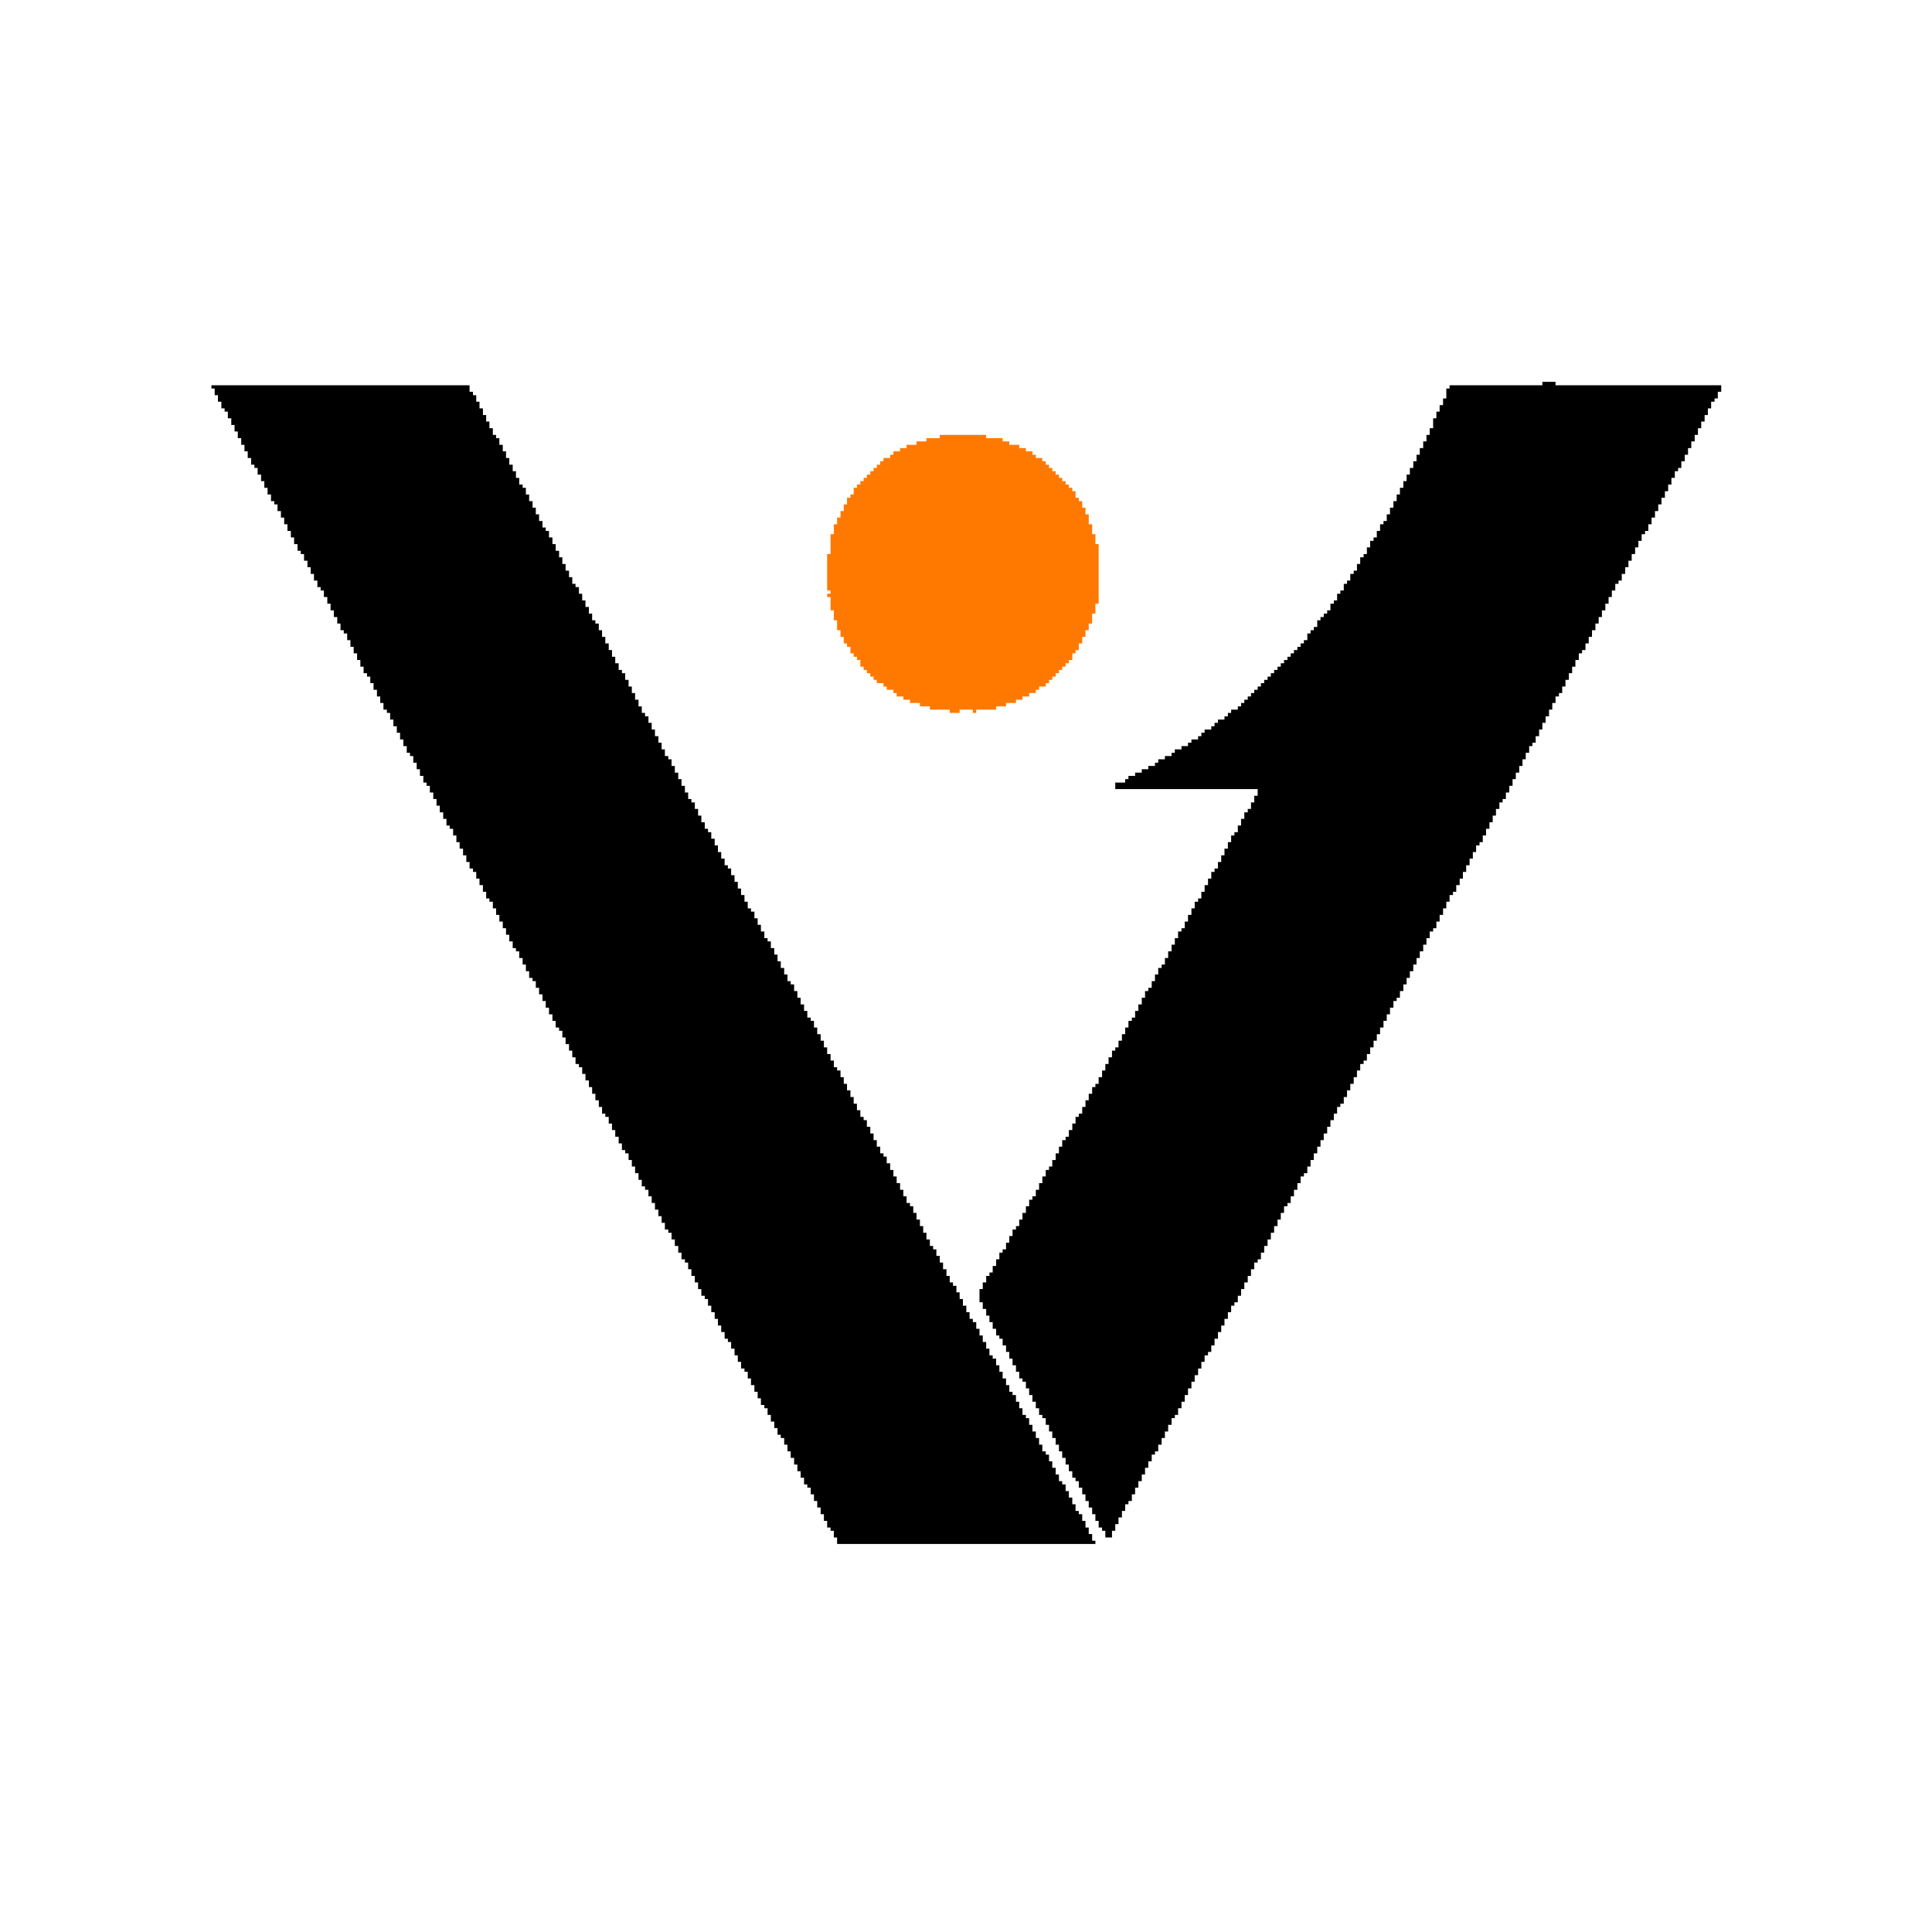
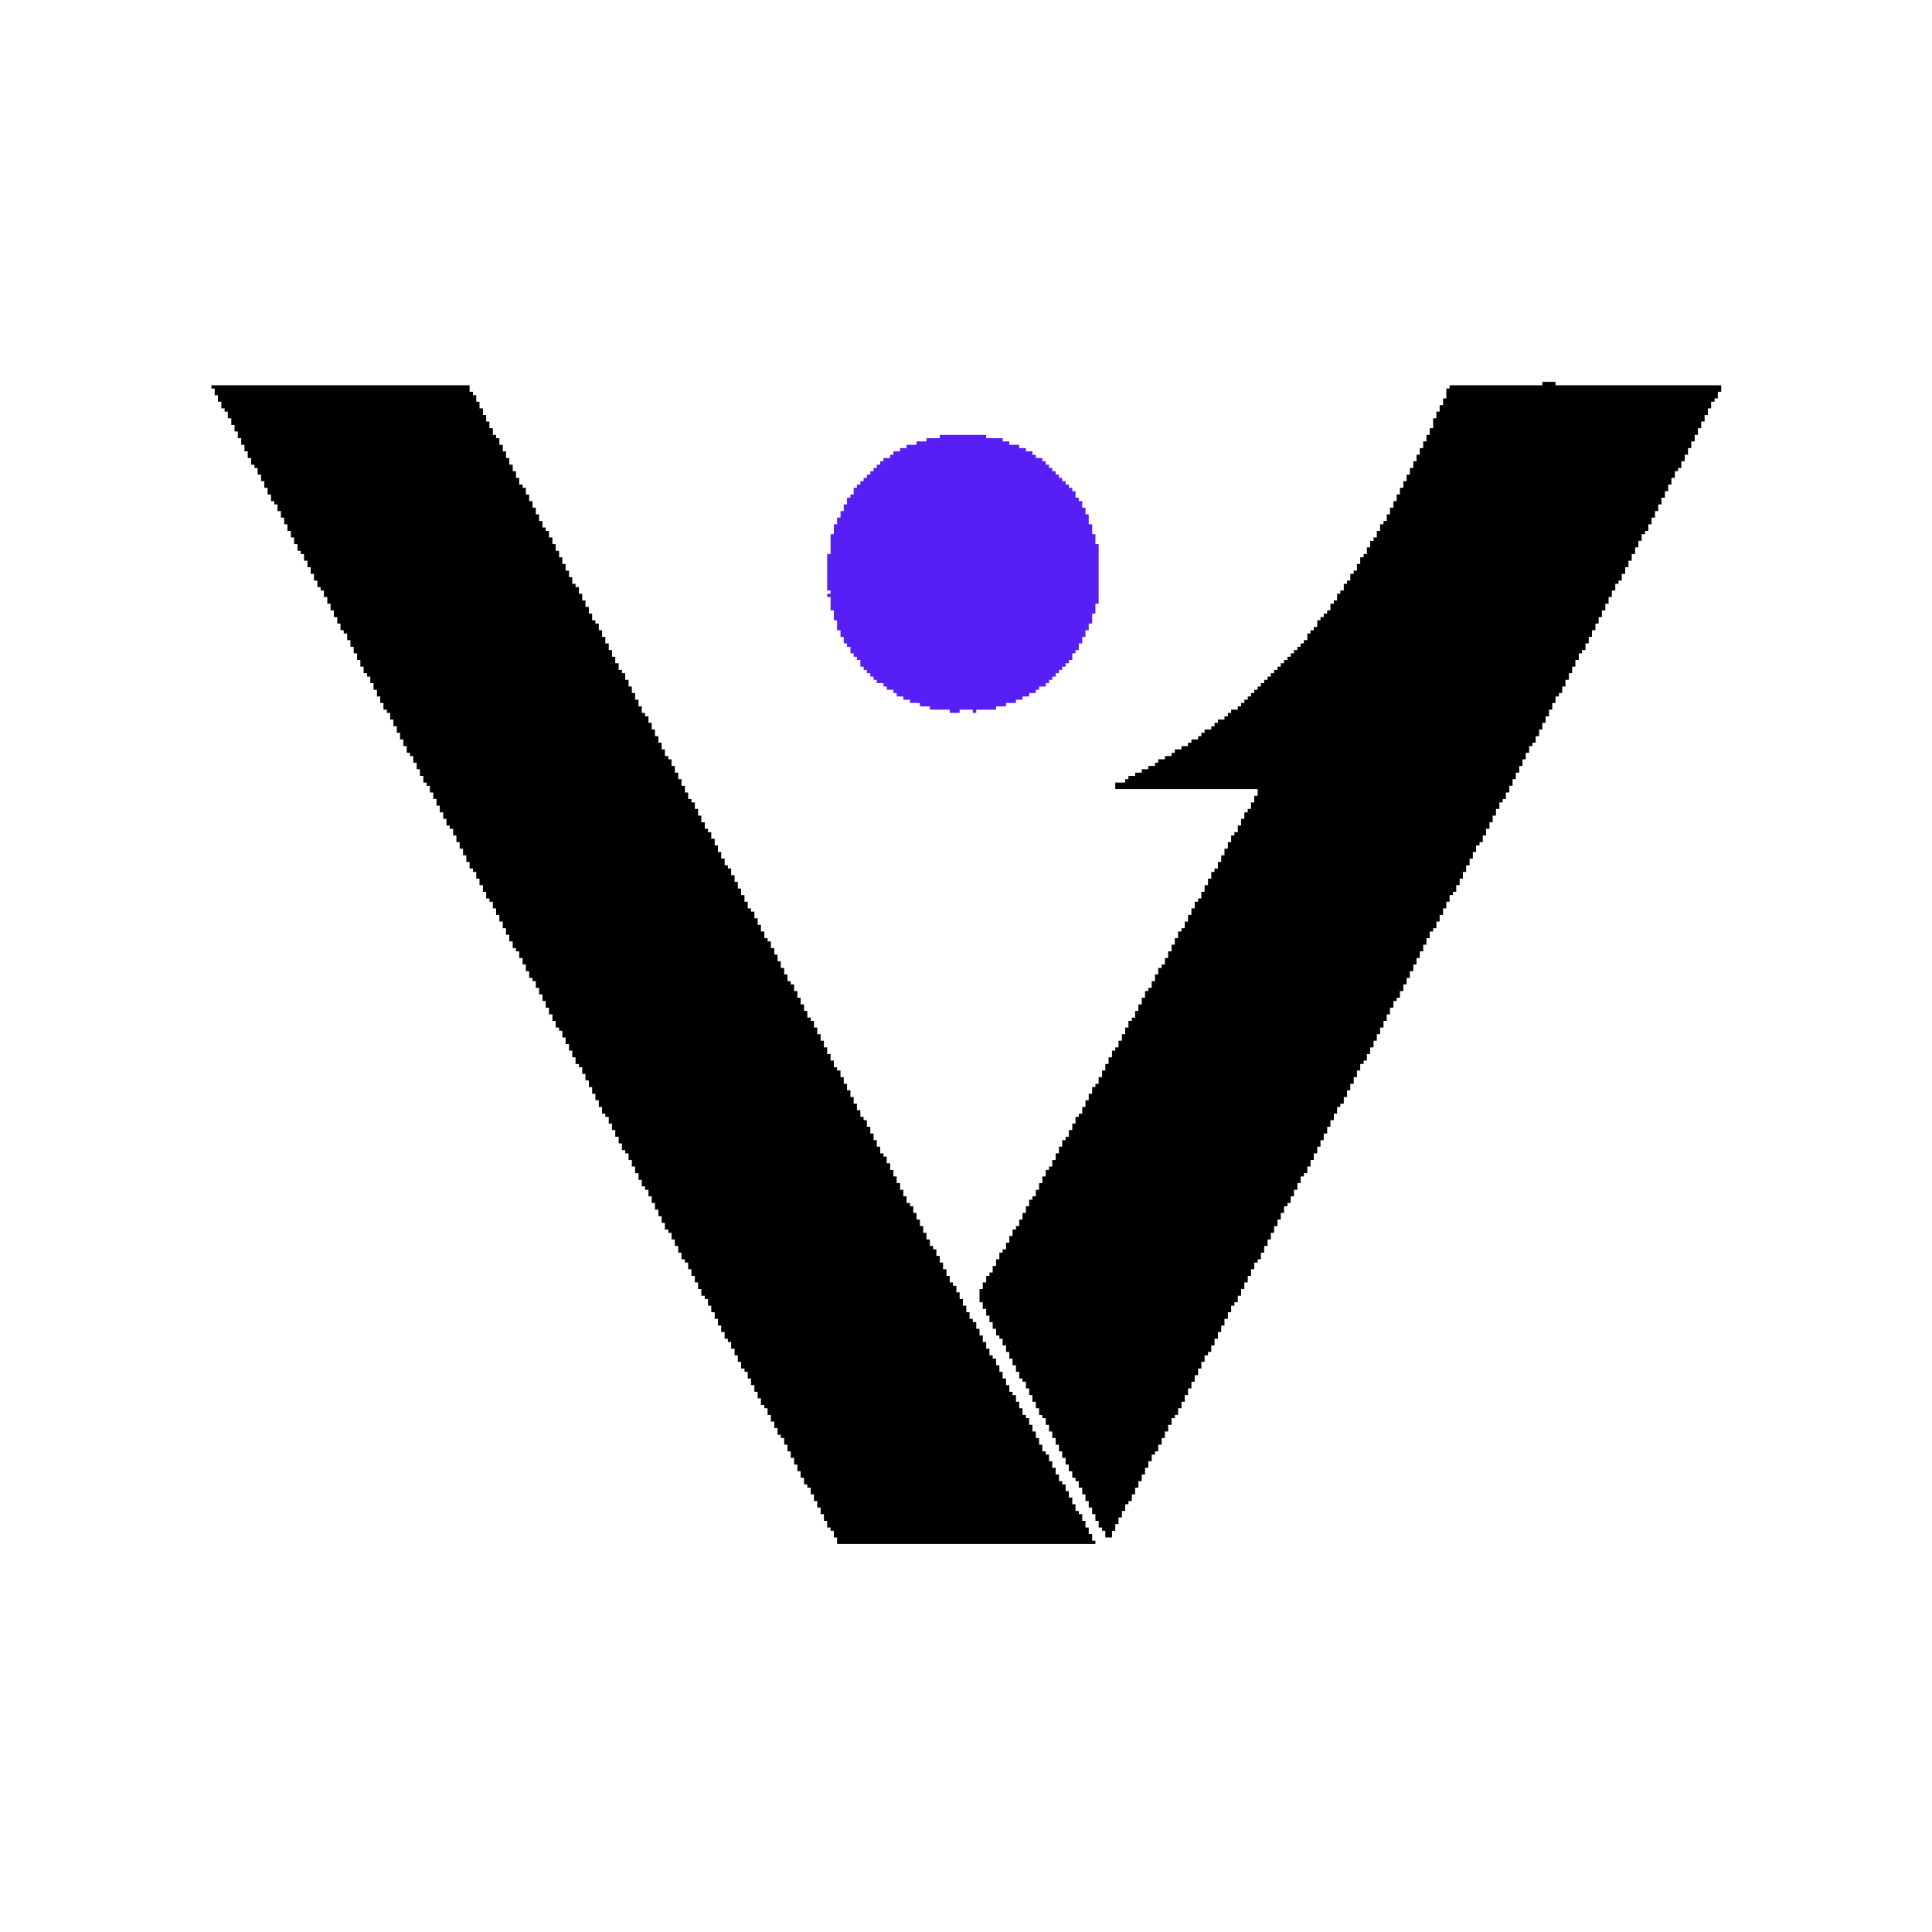
<svg xmlns="http://www.w3.org/2000/svg" viewBox="0 0 1187 1187" role="img" aria-label="AYROVI emblème">
  <path fill="#000000" fill-rule="nonzero" d="M514.3 948.6 L673 948.6 L673 946.6 L671 946.6 L671 942.5 L668.9 942.5 L668.9 938.5 L666.9 938.5 L666.9 934.4 L664.9 934.4 L664.9 930.3 L662.8 930.3 L662.8 928.3 L660.8 928.3 L660.8 924.2 L658.8 924.2 L658.8 920.1 L656.7 920.1 L656.7 916.1 L654.7 916.1 L654.7 912 L652.6 912 L652.6 910 L650.6 910 L650.6 905.9 L648.6 905.9 L648.6 901.8 L646.5 901.8 L646.5 897.8 L644.5 897.8 L644.5 893.7 L642.5 893.7 L642.5 891.7 L640.4 891.7 L640.4 887.6 L638.4 887.6 L638.4 883.5 L636.4 883.5 L636.4 879.5 L634.3 879.5 L634.3 875.4 L632.3 875.4 L632.3 871.3 L630.3 871.3 L630.3 869.3 L628.2 869.3 L628.2 865.2 L626.2 865.2 L626.2 861.2 L624.2 861.2 L624.2 857.1 L622.1 857.1 L622.1 855.1 L620.1 855.1 L620.1 851 L618.1 851 L618.1 846.9 L616 846.9 L616 842.8 L614 842.8 L614 838.8 L612 838.8 L612 834.7 L609.9 834.7 L609.9 832.7 L607.9 832.7 L607.9 828.6 L605.9 828.6 L605.9 824.5 L603.8 824.5 L603.8 820.5 L601.8 820.5 L601.8 816.4 L599.8 816.4 L599.8 812.3 L597.7 812.3 L597.7 810.3 L595.7 810.3 L595.7 806.2 L593.7 806.2 L593.7 802.2 L591.6 802.2 L591.6 798.1 L589.6 798.1 L589.6 794 L587.6 794 L587.6 790 L585.5 790 L585.5 787.9 L583.5 787.9 L583.5 783.9 L581.5 783.9 L581.5 779.8 L579.4 779.8 L579.4 775.7 L577.4 775.7 L577.4 771.6 L575.3 771.6 L575.3 767.6 L573.3 767.6 L573.3 765.5 L571.3 765.5 L571.3 761.5 L569.2 761.5 L569.2 757.4 L567.2 757.4 L567.2 753.3 L565.2 753.3 L565.2 749.3 L563.1 749.3 L563.1 745.2 L561.1 745.2 L561.1 741.1 L559.1 741.1 L559.1 739.1 L557 739.1 L557 735 L555 735 L555 731 L553 731 L553 726.9 L550.9 726.9 L550.9 722.8 L548.9 722.8 L548.9 718.8 L546.9 718.8 L546.9 714.7 L544.8 714.7 L544.8 710.6 L542.8 710.6 L542.8 708.6 L540.8 708.6 L540.8 704.5 L538.7 704.5 L538.7 700.5 L536.7 700.5 L536.7 696.4 L534.7 696.4 L534.7 692.3 L532.6 692.3 L532.6 688.2 L530.6 688.2 L530.6 686.2 L528.6 686.2 L528.6 682.1 L526.5 682.1 L526.5 678.1 L524.5 678.1 L524.5 674 L522.5 674 L522.5 669.9 L520.4 669.9 L520.4 665.9 L518.4 665.9 L518.4 661.8 L516.4 661.8 L516.4 657.7 L514.3 657.7 L514.3 655.7 L512.3 655.7 L512.3 651.6 L510.3 651.6 L510.3 647.6 L508.2 647.6 L508.2 643.5 L506.2 643.5 L506.2 639.4 L504.2 639.4 L504.2 635.4 L502.1 635.4 L502.1 631.3 L500.1 631.3 L500.1 627.2 L498.1 627.2 L498.1 625.2 L496 625.2 L496 621.1 L494 621.1 L494 617.1 L491.9 617.1 L491.9 613 L489.9 613 L489.9 608.9 L487.9 608.9 L487.9 604.8 L485.8 604.8 L485.8 602.8 L483.8 602.8 L483.8 598.7 L481.8 598.7 L481.8 594.7 L479.7 594.7 L479.7 590.6 L477.7 590.6 L477.7 586.5 L475.7 586.5 L475.7 582.5 L473.6 582.5 L473.6 578.4 L471.6 578.4 L471.6 576.4 L469.6 576.4 L469.6 572.3 L467.5 572.3 L467.5 568.2 L465.5 568.2 L465.5 564.2 L463.5 564.2 L463.5 560.1 L461.4 560.1 L461.4 558.1 L459.4 558.1 L459.4 554 L457.4 554 L457.4 549.9 L455.3 549.9 L455.3 545.9 L453.3 545.9 L453.3 541.8 L451.3 541.8 L451.3 537.7 L449.2 537.7 L449.2 533.6 L447.2 533.6 L447.2 531.6 L445.2 531.6 L445.2 527.5 L443.1 527.5 L443.1 523.5 L441.1 523.5 L441.1 519.4 L439.1 519.4 L439.1 515.3 L437 515.3 L437 511.3 L435 511.3 L435 509.2 L433 509.2 L433 505.2 L430.9 505.2 L430.9 501.1 L428.9 501.1 L428.9 497 L426.9 497 L426.9 493 L424.8 493 L424.8 490.9 L422.8 490.9 L422.8 486.9 L420.8 486.9 L420.8 482.8 L418.7 482.8 L418.7 478.7 L416.7 478.7 L416.7 474.7 L414.6 474.7 L414.6 470.6 L412.6 470.6 L412.6 466.5 L410.6 466.5 L410.6 464.5 L408.5 464.5 L408.5 460.4 L406.5 460.4 L406.5 456.3 L404.5 456.3 L404.5 452.3 L402.4 452.3 L402.4 448.2 L400.4 448.2 L400.4 444.1 L398.4 444.1 L398.4 440.1 L396.3 440.1 L396.3 438 L394.3 438 L394.3 434 L392.3 434 L392.3 429.9 L390.2 429.9 L390.2 425.8 L388.2 425.8 L388.2 421.8 L386.2 421.8 L386.2 417.7 L384.1 417.7 L384.1 413.6 L382.1 413.6 L382.1 411.6 L380.1 411.6 L380.1 407.5 L378 407.5 L378 403.5 L376 403.5 L376 399.4 L374 399.4 L374 395.3 L371.9 395.3 L371.9 391.3 L369.9 391.3 L369.9 387.2 L367.9 387.2 L367.9 383.1 L365.8 383.1 L365.8 381.1 L363.8 381.1 L363.8 377 L361.8 377 L361.8 372.9 L359.7 372.9 L359.7 368.9 L357.7 368.9 L357.7 364.8 L355.7 364.8 L355.7 360.7 L353.6 360.7 L353.6 358.7 L351.6 358.7 L351.6 354.6 L349.6 354.6 L349.6 350.6 L347.5 350.6 L347.5 346.5 L345.5 346.5 L345.5 342.4 L343.5 342.4 L343.5 338.4 L341.4 338.4 L341.4 334.3 L339.4 334.3 L339.4 330.2 L337.3 330.2 L337.3 326.2 L335.3 326.2 L335.3 324.1 L333.3 324.1 L333.3 320.1 L331.2 320.1 L331.2 316 L329.2 316 L329.2 311.9 L327.2 311.9 L327.2 307.9 L325.1 307.9 L325.1 303.8 L323.1 303.8 L323.1 299.7 L321.1 299.7 L321.1 297.7 L319 297.7 L319 293.6 L317 293.6 L317 289.5 L315 289.5 L315 285.5 L312.9 285.5 L312.9 281.4 L310.9 281.4 L310.9 277.3 L308.9 277.3 L308.9 273.3 L306.8 273.3 L306.8 269.2 L304.8 269.2 L304.8 267.2 L302.8 267.2 L302.8 263.1 L300.7 263.1 L300.7 259 L298.7 259 L298.7 255 L296.7 255 L296.7 250.9 L294.6 250.9 L294.6 246.8 L292.6 246.8 L292.6 242.8 L290.6 242.8 L290.6 240.7 L288.5 240.7 L288.5 236.7 L129.9 236.7 L129.9 238.7 L131.9 238.7 L131.9 242.8 L133.9 242.8 L133.9 246.8 L136 246.8 L136 250.9 L138 250.9 L138 252.9 L140 252.9 L140 257 L142.1 257 L142.1 261.1 L144.1 261.1 L144.1 265.1 L146.1 265.1 L146.1 269.2 L148.2 269.2 L148.2 273.3 L150.2 273.3 L150.2 277.3 L152.2 277.3 L152.2 281.4 L154.3 281.4 L154.3 285.5 L156.3 285.5 L156.3 287.5 L158.3 287.5 L158.3 291.6 L160.4 291.6 L160.4 295.6 L162.4 295.6 L162.4 299.7 L164.4 299.7 L164.4 303.8 L166.5 303.8 L166.5 307.9 L168.5 307.9 L168.5 309.9 L170.5 309.9 L170.5 314 L172.6 314 L172.6 318 L174.6 318 L174.6 322.1 L176.6 322.1 L176.6 326.2 L178.7 326.2 L178.7 330.2 L180.7 330.2 L180.7 334.3 L182.8 334.3 L182.8 338.4 L184.8 338.4 L184.8 340.4 L186.8 340.4 L186.8 344.5 L188.9 344.5 L188.9 348.5 L190.9 348.5 L190.9 352.6 L192.9 352.6 L192.9 356.7 L195 356.7 L195 360.7 L197 360.7 L197 362.8 L199 362.8 L199 366.8 L201.1 366.8 L201.1 370.9 L203.1 370.9 L203.1 375 L205.1 375 L205.1 379.1 L207.2 379.1 L207.2 383.1 L209.2 383.1 L209.2 387.2 L211.2 387.2 L211.2 389.2 L213.3 389.2 L213.3 393.3 L215.3 393.3 L215.3 397.4 L217.3 397.4 L217.3 401.4 L219.4 401.4 L219.4 405.5 L221.4 405.5 L221.4 409.6 L223.4 409.6 L223.4 413.6 L225.5 413.6 L225.5 415.7 L227.5 415.7 L227.5 419.7 L229.5 419.7 L229.5 423.8 L231.6 423.8 L231.6 427.9 L233.6 427.9 L233.6 431.9 L235.6 431.9 L235.6 436 L237.7 436 L237.7 438 L239.7 438 L239.7 442.1 L241.7 442.1 L241.7 446.2 L243.8 446.2 L243.8 450.2 L245.8 450.2 L245.8 454.3 L247.8 454.3 L247.8 458.4 L249.9 458.4 L249.9 462.5 L251.9 462.5 L251.9 464.5 L253.9 464.5 L253.9 468.6 L256 468.6 L256 472.6 L258 472.6 L258 476.7 L260.1 476.7 L260.1 480.8 L262.1 480.8 L262.1 482.8 L264.1 482.8 L264.1 486.9 L266.2 486.9 L266.2 490.9 L268.2 490.9 L268.2 495 L270.2 495 L270.2 499.1 L272.3 499.1 L272.3 503.1 L274.3 503.1 L274.3 507.2 L276.3 507.2 L276.3 509.2 L278.4 509.2 L278.4 513.3 L280.4 513.3 L280.4 517.4 L282.4 517.4 L282.4 521.4 L284.5 521.4 L284.5 525.5 L286.5 525.5 L286.5 529.6 L288.5 529.6 L288.5 533.6 L290.6 533.6 L290.6 535.7 L292.6 535.7 L292.6 539.8 L294.6 539.8 L294.6 543.8 L296.7 543.8 L296.7 547.9 L298.7 547.9 L298.7 552 L300.7 552 L300.7 554 L302.8 554 L302.8 558.1 L304.8 558.1 L304.8 562.1 L306.8 562.1 L306.8 566.2 L308.9 566.2 L308.9 570.3 L310.9 570.3 L310.9 574.3 L312.9 574.3 L312.9 578.4 L315 578.4 L315 582.5 L317 582.5 L317 584.5 L319 584.5 L319 588.6 L321.1 588.6 L321.1 592.6 L323.1 592.6 L323.1 596.7 L325.1 596.7 L325.1 600.8 L327.2 600.8 L327.2 602.8 L329.2 602.8 L329.2 606.9 L331.2 606.9 L331.2 610.9 L333.3 610.9 L333.3 615 L335.3 615 L335.3 619.1 L337.3 619.1 L337.3 623.2 L339.4 623.2 L339.4 627.2 L341.4 627.2 L341.4 631.3 L343.5 631.3 L343.5 633.3 L345.5 633.3 L345.5 637.4 L347.5 637.4 L347.5 641.5 L349.6 641.5 L349.6 645.5 L351.6 645.5 L351.6 649.6 L353.6 649.6 L353.6 653.7 L355.7 653.7 L355.7 655.7 L357.7 655.7 L357.7 659.8 L359.7 659.8 L359.7 663.8 L361.8 663.8 L361.8 667.9 L363.8 667.9 L363.8 672 L365.8 672 L365.8 676 L367.9 676 L367.9 680.1 L369.9 680.1 L369.9 684.2 L371.9 684.2 L371.9 686.2 L374 686.2 L374 690.3 L376 690.3 L376 694.3 L378 694.3 L378 698.4 L380.1 698.4 L380.1 702.5 L382.1 702.5 L382.1 706.6 L384.1 706.6 L384.1 708.6 L386.2 708.6 L386.2 712.7 L388.2 712.7 L388.2 716.7 L390.2 716.7 L390.2 720.8 L392.3 720.8 L392.3 724.9 L394.3 724.9 L394.3 728.9 L396.3 728.9 L396.3 731 L398.4 731 L398.4 735 L400.4 735 L400.4 739.1 L402.4 739.1 L402.4 743.2 L404.5 743.2 L404.5 747.2 L406.5 747.2 L406.5 751.3 L408.5 751.3 L408.5 755.4 L410.6 755.4 L410.6 757.4 L412.6 757.4 L412.6 761.5 L414.6 761.5 L414.6 765.5 L416.7 765.5 L416.7 769.6 L418.7 769.6 L418.7 773.7 L420.8 773.7 L420.8 775.7 L422.8 775.7 L422.8 779.8 L424.8 779.8 L424.8 783.9 L426.9 783.9 L426.9 787.9 L428.9 787.9 L428.9 792 L430.9 792 L430.9 796.1 L433 796.1 L433 798.1 L435 798.1 L435 802.2 L437 802.2 L437 806.2 L439.1 806.2 L439.1 810.3 L441.1 810.3 L441.1 814.4 L443.1 814.4 L443.1 818.4 L445.2 818.4 L445.2 822.5 L447.2 822.5 L447.2 824.5 L449.2 824.5 L449.2 828.6 L451.3 828.6 L451.3 832.7 L453.3 832.7 L453.3 836.7 L455.3 836.7 L455.3 840.8 L457.4 840.8 L457.4 842.8 L459.4 842.8 L459.4 846.9 L461.4 846.9 L461.4 851 L463.5 851 L463.5 855.1 L465.5 855.1 L465.5 859.1 L467.5 859.1 L467.5 863.2 L469.6 863.2 L469.6 865.2 L471.6 865.2 L471.6 869.3 L473.6 869.3 L473.6 873.4 L475.7 873.4 L475.7 877.4 L477.7 877.4 L477.7 881.5 L479.7 881.5 L479.7 883.5 L481.8 883.5 L481.8 887.6 L483.8 887.6 L483.8 891.7 L485.8 891.7 L485.8 895.7 L487.9 895.7 L487.9 899.8 L489.9 899.8 L489.9 903.9 L491.9 903.9 L491.9 907.9 L494 907.9 L494 912 L496 912 L496 914 L498.1 914 L498.1 918.1 L500.1 918.1 L500.1 922.2 L502.1 922.2 L502.1 926.2 L504.2 926.2 L504.2 930.3 L506.2 930.3 L506.2 934.4 L508.2 934.4 L508.2 938.5 L510.3 938.5 L510.3 940.5 L512.3 940.5 L512.3 944.6 L514.3 944.6 Z M679.1 944.6 L683.2 944.6 L683.2 940.5 L685.2 940.5 L685.2 936.4 L687.2 936.4 L687.2 932.3 L689.3 932.3 L689.3 928.3 L691.3 928.3 L691.3 924.2 L693.3 924.2 L693.3 922.2 L695.4 922.2 L695.4 918.1 L697.4 918.1 L697.4 914 L699.4 914 L699.4 910 L701.5 910 L701.5 905.9 L703.5 905.9 L703.5 901.8 L705.5 901.8 L705.5 897.8 L707.6 897.8 L707.6 893.7 L709.6 893.7 L709.6 891.7 L711.6 891.7 L711.6 887.6 L713.7 887.6 L713.7 883.5 L715.7 883.5 L715.7 879.5 L717.7 879.5 L717.7 875.4 L719.8 875.4 L719.8 871.3 L721.8 871.3 L721.8 869.3 L723.8 869.3 L723.8 865.2 L725.9 865.2 L725.9 861.2 L727.9 861.2 L727.9 857.1 L729.9 857.1 L729.9 853 L732 853 L732 848.9 L734 848.9 L734 844.9 L736.1 844.9 L736.1 840.8 L738.1 840.8 L738.1 836.7 L740.1 836.7 L740.1 832.7 L742.2 832.7 L742.2 830.6 L744.2 830.6 L744.2 826.6 L746.2 826.6 L746.2 822.5 L748.3 822.5 L748.3 818.4 L750.3 818.4 L750.3 814.4 L752.3 814.4 L752.3 810.3 L754.4 810.3 L754.4 806.2 L756.4 806.2 L756.4 802.2 L758.4 802.2 L758.4 800.1 L760.5 800.1 L760.5 796.1 L762.5 796.1 L762.5 792 L764.5 792 L764.5 787.9 L766.6 787.9 L766.6 783.9 L768.6 783.9 L768.6 779.8 L770.6 779.8 L770.6 775.7 L772.7 775.7 L772.7 773.7 L774.7 773.7 L774.7 769.6 L776.7 769.6 L776.7 765.5 L778.8 765.5 L778.8 761.5 L780.8 761.5 L780.8 757.4 L782.8 757.4 L782.8 753.3 L784.9 753.3 L784.9 749.3 L786.9 749.3 L786.9 745.2 L788.9 745.2 L788.9 741.1 L791 741.1 L791 739.1 L793 739.1 L793 735 L795 735 L795 731 L797.1 731 L797.1 726.9 L799.1 726.9 L799.1 722.8 L801.1 722.8 L801.1 720.8 L803.2 720.8 L803.2 716.7 L805.2 716.7 L805.2 712.7 L807.2 712.7 L807.2 708.6 L809.3 708.6 L809.3 704.5 L811.3 704.5 L811.3 700.5 L813.3 700.5 L813.3 696.4 L815.4 696.4 L815.4 692.3 L817.4 692.3 L817.4 688.2 L819.5 688.2 L819.5 684.2 L821.5 684.2 L821.5 680.1 L823.5 680.1 L823.5 678.1 L825.6 678.1 L825.6 674 L827.6 674 L827.6 669.9 L829.6 669.9 L829.6 665.9 L831.7 665.9 L831.7 661.8 L833.7 661.8 L833.7 657.7 L835.7 657.7 L835.7 653.7 L837.8 653.7 L837.8 651.6 L839.8 651.6 L839.8 647.6 L841.8 647.6 L841.8 643.5 L843.9 643.5 L843.9 639.4 L845.9 639.4 L845.9 635.4 L847.9 635.4 L847.9 631.3 L850 631.3 L850 627.2 L852 627.2 L852 623.2 L854 623.2 L854 619.1 L856.1 619.1 L856.1 615 L858.1 615 L858.1 613 L860.1 613 L860.1 608.9 L862.2 608.9 L862.2 604.8 L864.2 604.8 L864.2 600.8 L866.2 600.8 L866.2 596.7 L868.3 596.7 L868.3 592.6 L870.3 592.6 L870.3 588.6 L872.3 588.6 L872.3 584.5 L874.4 584.5 L874.4 580.4 L876.4 580.4 L876.4 576.4 L878.4 576.4 L878.4 572.3 L880.5 572.3 L880.5 570.3 L882.5 570.3 L882.5 566.2 L884.5 566.2 L884.5 562.1 L886.6 562.1 L886.6 558.1 L888.6 558.1 L888.6 554 L890.6 554 L890.6 549.9 L892.7 549.9 L892.7 547.9 L894.7 547.9 L894.7 543.8 L896.8 543.8 L896.8 539.8 L898.8 539.8 L898.8 535.7 L900.8 535.7 L900.8 531.6 L902.9 531.6 L902.9 527.5 L904.9 527.5 L904.9 523.5 L906.9 523.5 L906.9 519.4 L909 519.4 L909 517.4 L911 517.4 L911 513.3 L913 513.3 L913 509.2 L915.1 509.2 L915.1 505.2 L917.1 505.2 L917.1 501.1 L919.1 501.1 L919.1 497 L921.2 497 L921.2 493 L923.2 493 L923.2 490.9 L925.2 490.9 L925.2 486.9 L927.3 486.9 L927.3 482.8 L929.3 482.8 L929.3 478.7 L931.3 478.7 L931.3 474.7 L933.4 474.7 L933.4 470.6 L935.4 470.6 L935.4 466.5 L937.4 466.5 L937.4 462.5 L939.5 462.5 L939.5 458.4 L941.5 458.4 L941.5 456.3 L943.5 456.3 L943.5 452.3 L945.6 452.3 L945.6 448.2 L947.6 448.2 L947.6 444.1 L949.6 444.1 L949.6 440.1 L951.7 440.1 L951.7 436 L953.7 436 L953.7 431.9 L955.7 431.9 L955.7 427.9 L957.8 427.9 L957.8 425.8 L959.8 425.8 L959.8 421.8 L961.8 421.8 L961.8 417.7 L963.9 417.7 L963.9 413.6 L965.9 413.6 L965.9 409.6 L967.9 409.6 L967.9 405.5 L970 405.5 L970 401.4 L972 401.4 L972 399.4 L974.1 399.4 L974.1 395.3 L976.1 395.3 L976.1 391.3 L978.1 391.3 L978.1 387.2 L980.2 387.2 L980.2 383.1 L982.2 383.1 L982.2 379.1 L984.2 379.1 L984.2 375 L986.3 375 L986.3 370.9 L988.3 370.9 L988.3 366.8 L990.3 366.8 L990.3 362.8 L992.4 362.8 L992.4 358.7 L994.4 358.7 L994.4 356.7 L996.4 356.7 L996.4 352.6 L998.5 352.6 L998.5 348.5 L1000.5 348.5 L1000.5 344.5 L1002.5 344.5 L1002.5 340.4 L1004.6 340.4 L1004.6 336.3 L1006.6 336.3 L1006.6 332.3 L1008.6 332.3 L1008.6 328.2 L1010.7 328.2 L1010.7 326.2 L1012.7 326.2 L1012.7 322.1 L1014.7 322.1 L1014.7 318 L1016.8 318 L1016.8 314 L1018.8 314 L1018.8 309.9 L1020.8 309.9 L1020.8 305.8 L1022.9 305.8 L1022.9 301.8 L1024.9 301.8 L1024.9 297.7 L1026.9 297.7 L1026.9 293.6 L1029 293.6 L1029 289.5 L1031 289.5 L1031 287.5 L1033 287.5 L1033 283.4 L1035.1 283.4 L1035.1 279.4 L1037.1 279.4 L1037.1 275.3 L1039.1 275.3 L1039.1 271.2 L1041.2 271.2 L1041.2 267.2 L1043.2 267.2 L1043.2 263.1 L1045.2 263.1 L1045.2 259 L1047.3 259 L1047.3 255 L1049.3 255 L1049.3 250.9 L1051.3 250.9 L1051.3 246.8 L1053.4 246.8 L1053.4 244.8 L1055.4 244.8 L1055.4 240.7 L1057.5 240.7 L1057.5 236.7 L955.7 236.7 L955.7 234.6 L947.6 234.6 L947.6 236.7 L890.6 236.7 L890.6 238.7 L888.6 238.7 L888.6 244.8 L886.6 244.8 L886.6 248.9 L884.5 248.9 L884.5 252.9 L882.5 252.9 L882.5 257 L880.5 257 L880.5 263.1 L878.4 263.1 L878.4 267.2 L876.4 267.2 L876.4 271.2 L874.4 271.2 L874.4 275.3 L872.3 275.3 L872.3 279.4 L870.3 279.4 L870.3 283.4 L868.3 283.4 L868.3 287.5 L866.2 287.5 L866.2 291.6 L864.2 291.6 L864.2 295.6 L862.2 295.6 L862.2 299.7 L860.1 299.7 L860.1 303.8 L858.1 303.8 L858.1 307.9 L856.1 307.9 L856.1 311.9 L854 311.9 L854 316 L852 316 L852 320.1 L850 320.1 L850 322.1 L847.9 322.1 L847.9 326.2 L845.9 326.2 L845.9 330.2 L843.9 330.2 L843.9 332.3 L841.8 332.3 L841.8 336.3 L839.8 336.3 L839.8 340.4 L837.8 340.4 L837.8 342.4 L835.7 342.4 L835.7 346.5 L833.7 346.5 L833.7 350.6 L831.7 350.6 L831.7 352.6 L829.6 352.6 L829.6 356.7 L827.6 356.7 L827.6 358.7 L825.6 358.7 L825.6 362.8 L823.5 362.8 L823.5 364.8 L821.5 364.8 L821.5 368.9 L819.5 368.9 L819.5 370.9 L817.4 370.9 L817.4 375 L815.4 375 L815.4 377 L813.3 377 L813.3 379.1 L811.3 379.1 L811.3 381.1 L809.3 381.1 L809.3 385.2 L807.2 385.2 L807.2 387.2 L805.2 387.2 L805.2 389.2 L803.2 389.2 L803.2 393.3 L801.1 393.3 L801.1 395.3 L799.1 395.3 L799.1 397.4 L797.1 397.4 L797.1 399.4 L795 399.4 L795 401.4 L793 401.4 L793 403.5 L791 403.5 L791 405.5 L788.9 405.5 L788.9 407.5 L786.9 407.5 L786.9 409.6 L784.9 409.6 L784.9 411.6 L782.8 411.6 L782.8 413.6 L780.8 413.6 L780.8 415.7 L778.8 415.7 L778.8 417.7 L776.7 417.7 L776.7 419.7 L774.7 419.7 L774.7 421.8 L772.7 421.8 L772.7 423.8 L770.6 423.8 L770.6 425.8 L768.6 425.8 L768.6 427.9 L766.6 427.9 L766.6 429.9 L764.5 429.9 L764.5 431.9 L762.5 431.9 L762.5 434 L760.5 434 L760.5 436 L756.4 436 L756.4 438 L754.4 438 L754.4 440.1 L752.3 440.1 L752.3 442.1 L748.3 442.1 L748.3 444.1 L746.2 444.1 L746.2 446.2 L744.2 446.2 L744.2 448.2 L740.1 448.2 L740.1 450.2 L738.1 450.2 L738.1 452.3 L736.1 452.3 L736.1 454.3 L732 454.3 L732 456.3 L729.9 456.3 L729.9 458.4 L725.9 458.4 L725.9 460.4 L721.8 460.4 L721.8 462.5 L719.8 462.5 L719.8 464.5 L715.7 464.5 L715.7 466.5 L711.6 466.5 L711.6 468.6 L709.6 468.6 L709.6 470.6 L705.5 470.6 L705.5 472.6 L701.5 472.6 L701.5 474.7 L697.4 474.7 L697.4 476.7 L693.3 476.7 L693.3 478.7 L691.3 478.7 L691.3 480.8 L685.2 480.8 L685.2 484.8 L772.7 484.8 L772.7 488.9 L770.6 488.9 L770.6 493 L768.6 493 L768.6 497 L766.6 497 L766.6 499.1 L764.5 499.1 L764.5 503.1 L762.5 503.1 L762.5 507.2 L760.5 507.2 L760.5 511.3 L758.4 511.3 L758.4 513.3 L756.4 513.3 L756.4 517.4 L754.4 517.4 L754.4 521.4 L752.3 521.4 L752.3 525.5 L750.3 525.5 L750.3 529.6 L748.3 529.6 L748.3 533.6 L746.2 533.6 L746.2 535.7 L744.2 535.7 L744.2 539.8 L742.2 539.8 L742.2 543.8 L740.1 543.8 L740.1 547.9 L738.1 547.9 L738.1 552 L736.1 552 L736.1 554 L734 554 L734 558.1 L732 558.1 L732 562.1 L729.9 562.1 L729.9 566.2 L727.9 566.2 L727.9 570.3 L725.9 570.3 L725.9 572.3 L723.8 572.3 L723.8 576.4 L721.8 576.4 L721.8 580.4 L719.8 580.4 L719.8 584.5 L717.7 584.5 L717.7 588.6 L715.7 588.6 L715.7 592.6 L713.7 592.6 L713.7 594.7 L711.6 594.7 L711.6 598.7 L709.6 598.7 L709.6 602.8 L707.6 602.8 L707.6 606.9 L705.5 606.9 L705.5 608.9 L703.5 608.9 L703.5 613 L701.5 613 L701.5 617.1 L699.4 617.1 L699.4 621.1 L697.4 621.1 L697.4 625.2 L695.4 625.2 L695.4 627.2 L693.3 627.2 L693.3 631.3 L691.3 631.3 L691.3 635.4 L689.3 635.4 L689.3 639.4 L687.2 639.4 L687.2 643.5 L685.2 643.5 L685.2 645.5 L683.2 645.5 L683.2 649.6 L681.1 649.6 L681.1 653.7 L679.1 653.7 L679.1 657.7 L677.1 657.7 L677.1 661.8 L675 661.8 L675 665.9 L673 665.9 L673 667.9 L671 667.9 L671 672 L668.9 672 L668.9 676 L666.9 676 L666.9 680.1 L664.9 680.1 L664.9 684.2 L662.8 684.2 L662.8 686.2 L660.8 686.2 L660.8 690.3 L658.8 690.3 L658.8 694.3 L656.7 694.3 L656.7 698.4 L654.7 698.4 L654.7 700.5 L652.6 700.5 L652.6 704.5 L650.6 704.5 L650.6 708.6 L648.6 708.6 L648.6 712.7 L646.5 712.7 L646.5 716.7 L644.5 716.7 L644.5 718.8 L642.5 718.8 L642.5 722.8 L640.4 722.8 L640.4 726.9 L638.4 726.9 L638.4 731 L636.4 731 L636.4 735 L634.3 735 L634.3 737.1 L632.3 737.1 L632.3 741.1 L630.3 741.1 L630.3 745.2 L628.2 745.2 L628.2 749.3 L626.2 749.3 L626.2 753.3 L624.2 753.3 L624.2 755.4 L622.1 755.4 L622.1 759.4 L620.1 759.4 L620.1 763.5 L618.1 763.5 L618.1 767.6 L616 767.6 L616 769.6 L614 769.6 L614 773.7 L612 773.7 L612 777.8 L609.9 777.8 L609.9 781.8 L607.9 781.8 L607.9 783.9 L605.9 783.9 L605.9 787.9 L603.8 787.9 L603.8 792 L601.8 792 L601.8 800.1 L603.8 800.1 L603.8 804.2 L605.9 804.2 L605.9 808.3 L607.9 808.3 L607.9 812.3 L609.9 812.3 L609.9 816.4 L612 816.4 L612 820.5 L614 820.5 L614 822.5 L616 822.5 L616 826.6 L618.1 826.6 L618.1 830.6 L620.1 830.6 L620.1 834.7 L622.1 834.7 L622.1 838.8 L624.2 838.8 L624.2 842.8 L626.2 842.8 L626.2 846.9 L628.2 846.9 L628.2 848.9 L630.3 848.9 L630.3 853 L632.3 853 L632.3 857.1 L634.3 857.1 L634.3 861.2 L636.4 861.2 L636.4 865.2 L638.4 865.2 L638.4 869.3 L640.4 869.3 L640.4 871.3 L642.5 871.3 L642.5 875.4 L644.5 875.4 L644.5 879.5 L646.5 879.5 L646.5 883.5 L648.6 883.5 L648.6 887.6 L650.6 887.6 L650.6 891.7 L652.6 891.7 L652.6 895.7 L654.7 895.7 L654.7 899.8 L656.7 899.8 L656.7 903.9 L658.8 903.9 L658.8 907.9 L660.8 907.9 L660.8 910 L662.8 910 L662.8 914 L664.9 914 L664.9 918.1 L666.9 918.1 L666.9 922.2 L668.9 922.2 L668.9 926.2 L671 926.2 L671 930.3 L673 930.3 L673 934.4 L675 934.4 L675 938.5 L677.1 938.5 L677.1 940.5 L679.1 940.5 Z" />
-   <path fill="#FF7900" fill-rule="nonzero" d="M583.5 438 L589.6 438 L589.6 436 L597.7 436 L597.7 438 L599.8 438 L599.8 436 L612 436 L612 434 L618.1 434 L618.1 431.9 L624.2 431.9 L624.2 429.9 L628.2 429.9 L628.2 427.9 L632.3 427.9 L632.3 425.8 L636.4 425.8 L636.4 423.8 L638.4 423.8 L638.4 421.8 L642.5 421.8 L642.5 419.7 L644.5 419.7 L644.5 417.7 L646.5 417.7 L646.5 415.7 L648.6 415.7 L648.6 413.6 L650.6 413.6 L650.6 411.6 L652.6 411.6 L652.6 409.6 L654.7 409.6 L654.7 407.5 L656.7 407.5 L656.7 405.5 L658.8 405.5 L658.8 401.4 L660.8 401.4 L660.8 399.4 L662.8 399.4 L662.8 395.3 L664.9 395.3 L664.9 391.3 L666.9 391.3 L666.9 387.2 L668.9 387.2 L668.9 383.1 L671 383.1 L671 377 L673 377 L673 370.9 L675 370.9 L675 334.3 L673 334.3 L673 328.2 L671 328.2 L671 322.1 L668.9 322.1 L668.9 316 L666.9 316 L666.9 311.9 L664.9 311.9 L664.9 307.9 L662.8 307.9 L662.8 305.8 L660.8 305.8 L660.8 301.8 L658.8 301.8 L658.8 299.7 L656.7 299.7 L656.7 297.7 L654.7 297.7 L654.7 295.6 L652.6 295.6 L652.6 293.6 L650.6 293.6 L650.6 291.6 L648.6 291.6 L648.6 289.5 L646.5 289.5 L646.5 287.5 L644.5 287.5 L644.5 285.5 L642.5 285.5 L642.5 283.4 L640.4 283.4 L640.4 281.4 L636.4 281.4 L636.4 279.4 L634.3 279.4 L634.3 277.3 L630.3 277.3 L630.3 275.3 L626.2 275.3 L626.2 273.3 L620.1 273.3 L620.1 271.2 L616 271.2 L616 269.2 L605.9 269.2 L605.9 267.2 L577.4 267.2 L577.4 269.2 L569.2 269.2 L569.2 271.2 L563.1 271.2 L563.1 273.3 L557 273.3 L557 275.3 L553 275.3 L553 277.3 L548.9 277.3 L548.9 279.4 L546.9 279.4 L546.9 281.4 L542.8 281.4 L542.8 283.4 L540.8 283.4 L540.8 285.5 L538.7 285.5 L538.7 287.5 L536.7 287.5 L536.7 289.5 L534.7 289.5 L534.7 291.6 L532.6 291.6 L532.6 293.6 L530.6 293.6 L530.6 295.6 L528.6 295.6 L528.6 297.7 L526.5 297.7 L526.5 299.7 L524.5 299.7 L524.5 303.8 L522.5 303.8 L522.5 305.8 L520.4 305.8 L520.4 309.9 L518.4 309.9 L518.4 314 L516.4 314 L516.4 318 L514.3 318 L514.3 322.1 L512.3 322.1 L512.3 328.2 L510.3 328.2 L510.3 340.4 L508.2 340.4 L508.2 362.8 L510.3 362.8 L510.3 364.8 L508.2 364.8 L508.2 366.8 L510.3 366.8 L510.3 375 L512.3 375 L512.3 381.1 L514.3 381.1 L514.3 387.2 L516.4 387.2 L516.4 391.3 L518.4 391.3 L518.4 395.3 L520.4 395.3 L520.4 397.4 L522.5 397.4 L522.5 401.4 L524.5 401.4 L524.5 403.5 L526.5 403.5 L526.5 405.5 L528.6 405.5 L528.6 409.6 L530.6 409.6 L530.6 411.6 L532.6 411.6 L532.6 413.6 L534.7 413.6 L534.7 415.7 L536.7 415.7 L536.7 417.7 L538.7 417.7 L538.7 419.7 L542.8 419.7 L542.8 421.8 L544.8 421.8 L544.8 423.8 L548.9 423.8 L548.9 425.8 L550.9 425.8 L550.9 427.9 L555 427.9 L555 429.9 L559.1 429.9 L559.1 431.9 L565.2 431.9 L565.2 434 L571.3 434 L571.3 436 L583.5 436 Z" />
+   <path fill="#571EF6" fill-rule="nonzero" d="M583.5 438 L589.6 438 L589.6 436 L597.7 436 L597.7 438 L599.8 438 L599.8 436 L612 436 L612 434 L618.1 434 L618.1 431.9 L624.2 431.9 L624.2 429.9 L628.2 429.9 L628.2 427.9 L632.3 427.9 L632.3 425.8 L636.4 425.8 L636.4 423.8 L638.4 423.8 L638.4 421.8 L642.5 421.8 L642.5 419.7 L644.5 419.7 L644.5 417.7 L646.5 417.7 L646.5 415.7 L648.6 415.7 L648.6 413.6 L650.6 413.6 L650.6 411.6 L652.6 411.6 L652.6 409.6 L654.7 409.6 L654.7 407.5 L656.7 407.5 L656.7 405.5 L658.8 405.5 L658.8 401.4 L660.8 401.4 L660.8 399.4 L662.8 399.4 L662.8 395.3 L664.9 395.3 L664.9 391.3 L666.9 391.3 L666.9 387.2 L668.9 387.2 L668.9 383.1 L671 383.1 L671 377 L673 377 L673 370.9 L675 370.9 L675 334.3 L673 334.3 L673 328.2 L671 328.2 L671 322.1 L668.9 322.1 L668.9 316 L666.9 316 L666.9 311.9 L664.9 311.9 L664.9 307.9 L662.8 307.9 L662.8 305.8 L660.8 305.8 L660.8 301.8 L658.8 301.8 L658.8 299.7 L656.7 299.7 L656.7 297.7 L654.7 297.7 L654.7 295.6 L652.6 295.6 L652.6 293.6 L650.6 293.6 L650.6 291.6 L648.6 291.6 L648.6 289.5 L646.5 289.5 L646.5 287.5 L644.5 287.5 L644.5 285.5 L642.5 285.5 L642.5 283.4 L640.4 283.4 L640.4 281.4 L636.4 281.4 L636.4 279.4 L634.3 279.4 L634.3 277.3 L630.3 277.3 L630.3 275.3 L626.2 275.3 L626.2 273.3 L620.1 273.3 L620.1 271.2 L616 271.2 L616 269.2 L605.9 269.2 L605.9 267.2 L577.4 267.2 L577.4 269.2 L569.2 269.2 L569.2 271.2 L563.1 271.2 L563.1 273.3 L557 273.3 L557 275.3 L553 275.3 L553 277.3 L548.9 277.3 L548.9 279.4 L546.9 279.4 L546.9 281.4 L542.8 281.4 L542.8 283.4 L540.8 283.4 L540.8 285.5 L538.7 285.5 L538.7 287.5 L536.7 287.5 L536.7 289.5 L534.7 289.5 L534.7 291.6 L532.6 291.6 L532.6 293.6 L530.6 293.6 L530.6 295.6 L528.6 295.6 L528.6 297.7 L526.5 297.7 L526.5 299.7 L524.5 299.7 L524.5 303.8 L522.5 303.8 L522.5 305.8 L520.4 305.8 L520.4 309.9 L518.4 309.9 L518.4 314 L516.4 314 L516.4 318 L514.3 318 L514.3 322.1 L512.3 322.1 L512.3 328.2 L510.3 328.2 L510.3 340.4 L508.2 340.4 L508.2 362.8 L510.3 362.8 L510.3 364.8 L508.2 364.8 L508.2 366.8 L510.3 366.8 L510.3 375 L512.3 375 L512.3 381.1 L514.3 381.1 L514.3 387.2 L516.4 387.2 L516.4 391.3 L518.4 391.3 L518.4 395.3 L520.4 395.3 L520.4 397.4 L522.5 397.4 L522.5 401.4 L524.5 401.4 L524.5 403.5 L526.5 403.5 L526.5 405.5 L528.6 405.5 L528.6 409.6 L530.6 409.6 L530.6 411.6 L532.6 411.6 L532.6 413.6 L534.7 413.6 L534.7 415.7 L536.7 415.7 L536.7 417.7 L538.7 417.7 L538.7 419.7 L542.8 419.7 L542.8 421.8 L544.8 421.8 L544.8 423.8 L548.9 423.8 L548.9 425.8 L550.9 425.8 L550.9 427.9 L555 427.9 L555 429.9 L559.1 429.9 L559.1 431.9 L565.2 431.9 L565.2 434 L571.3 434 L571.3 436 L583.5 436 Z" />
</svg>
